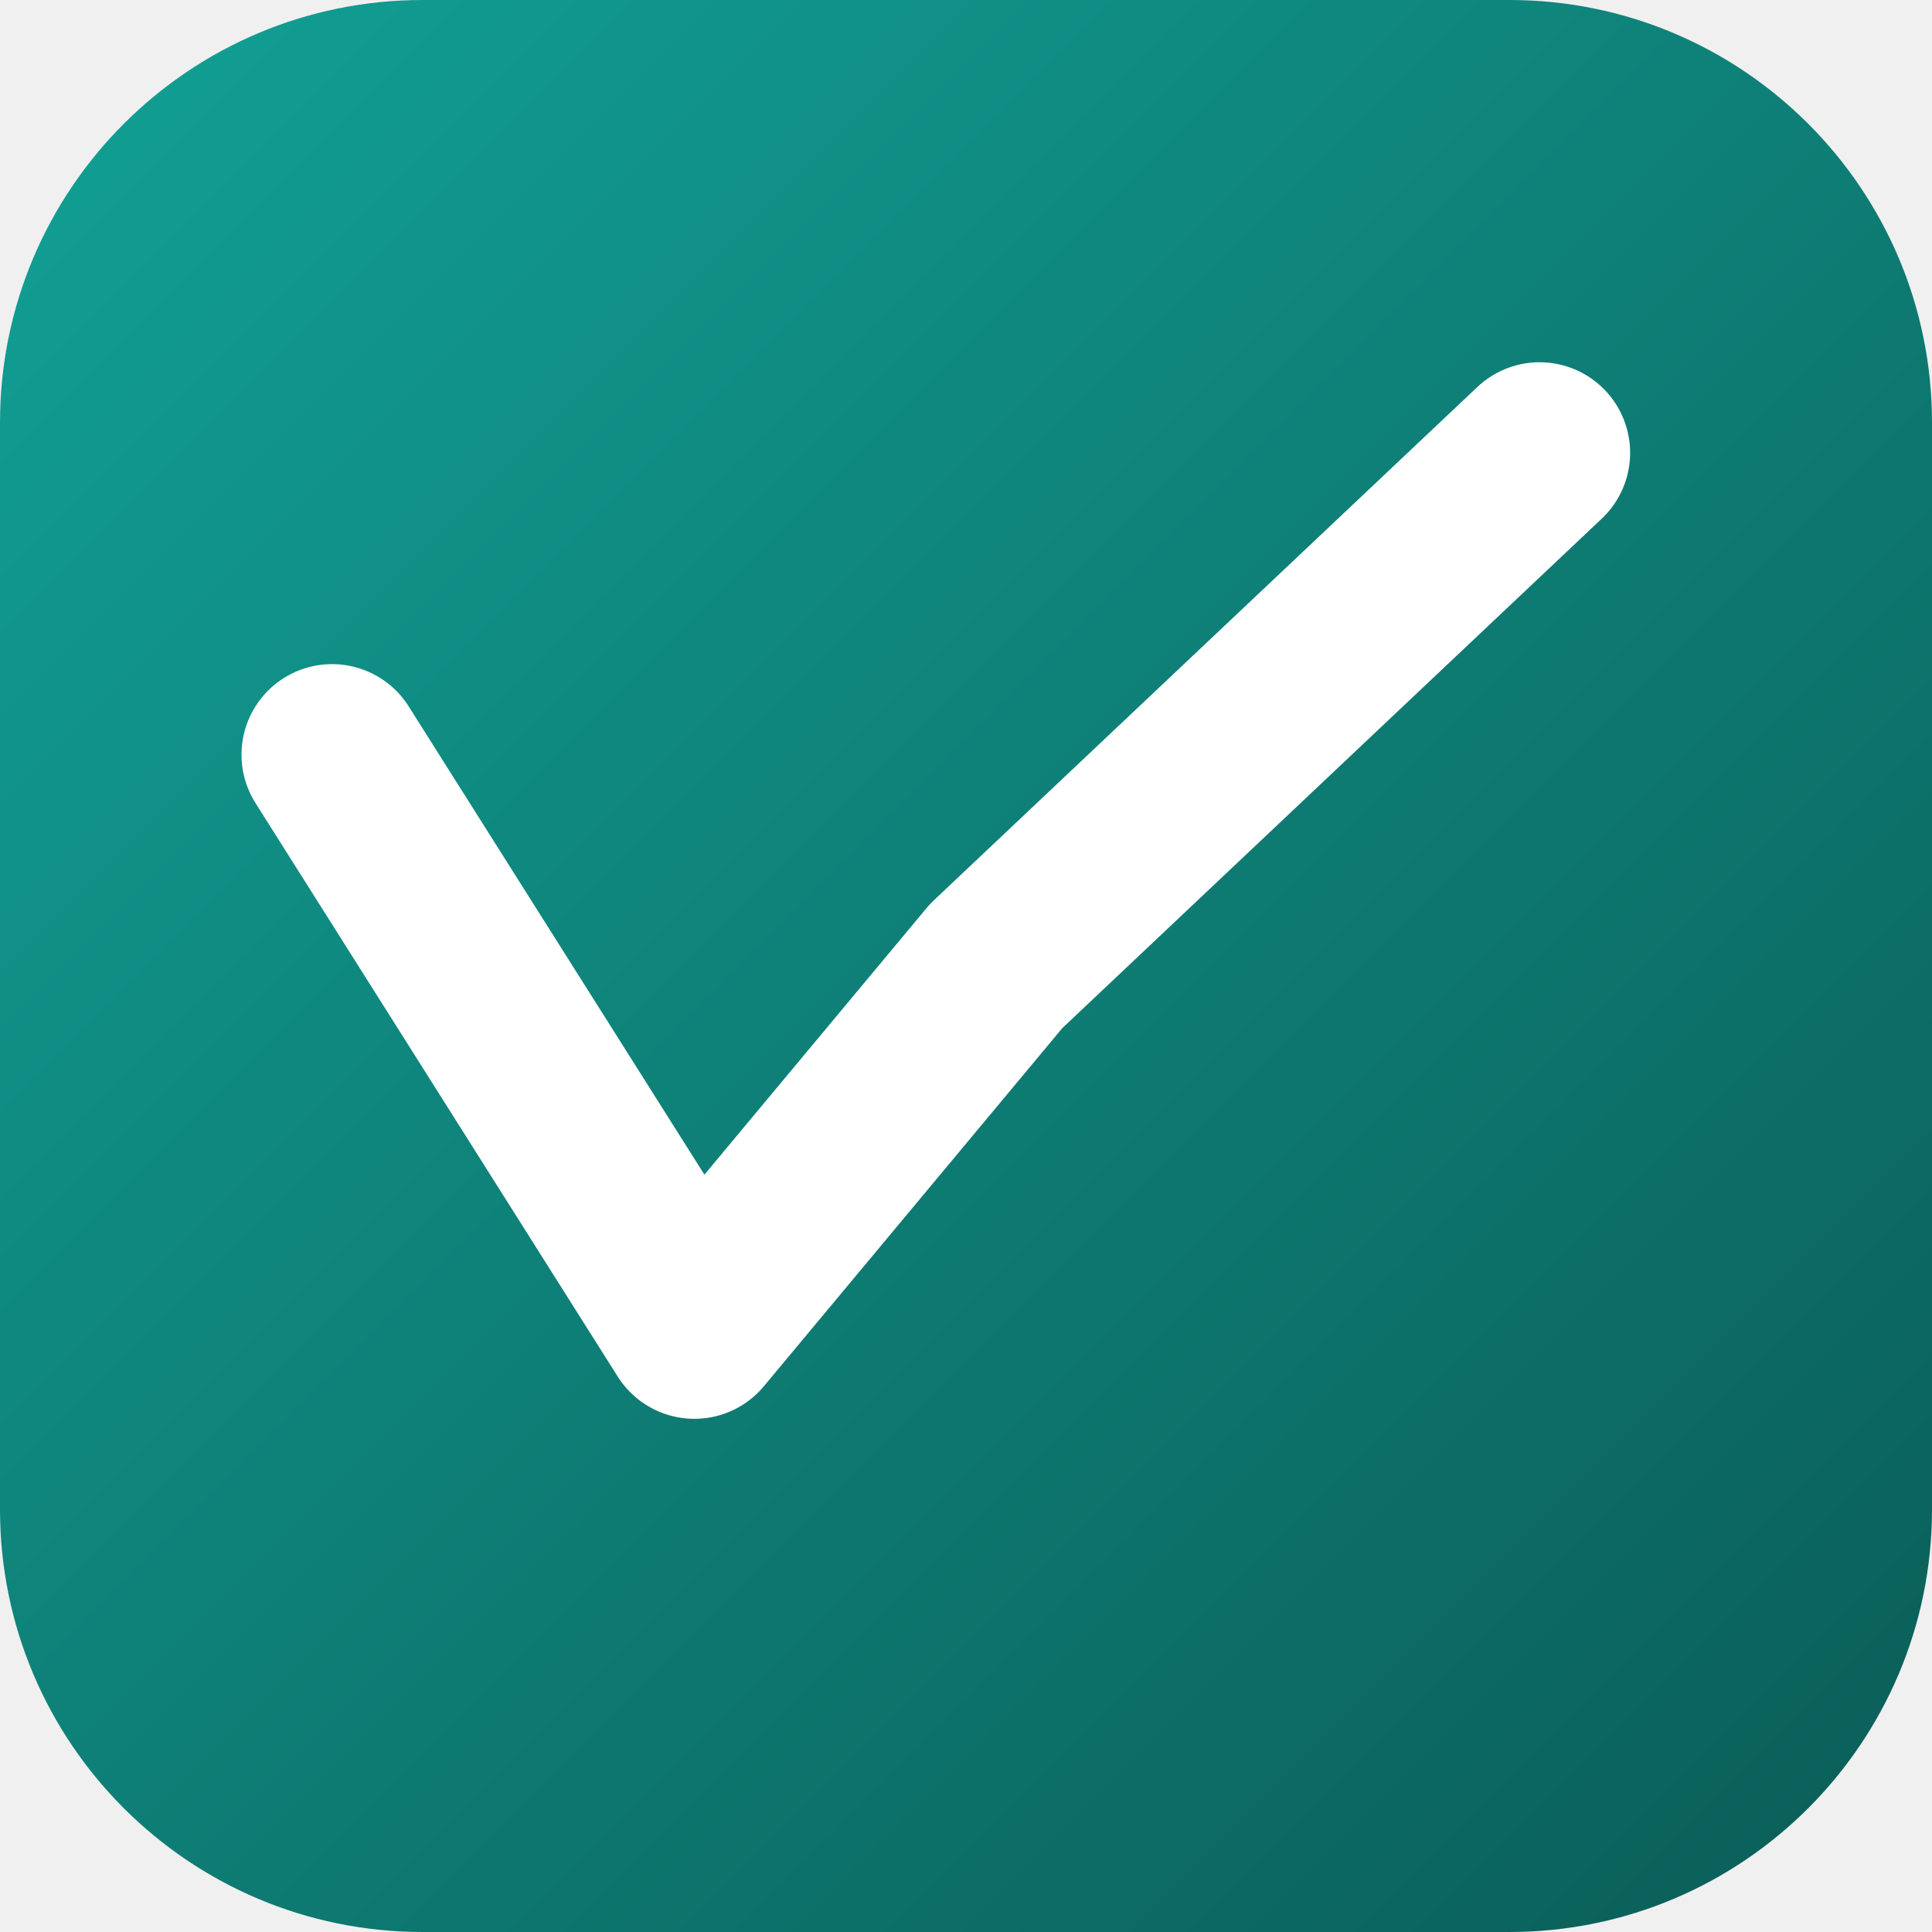
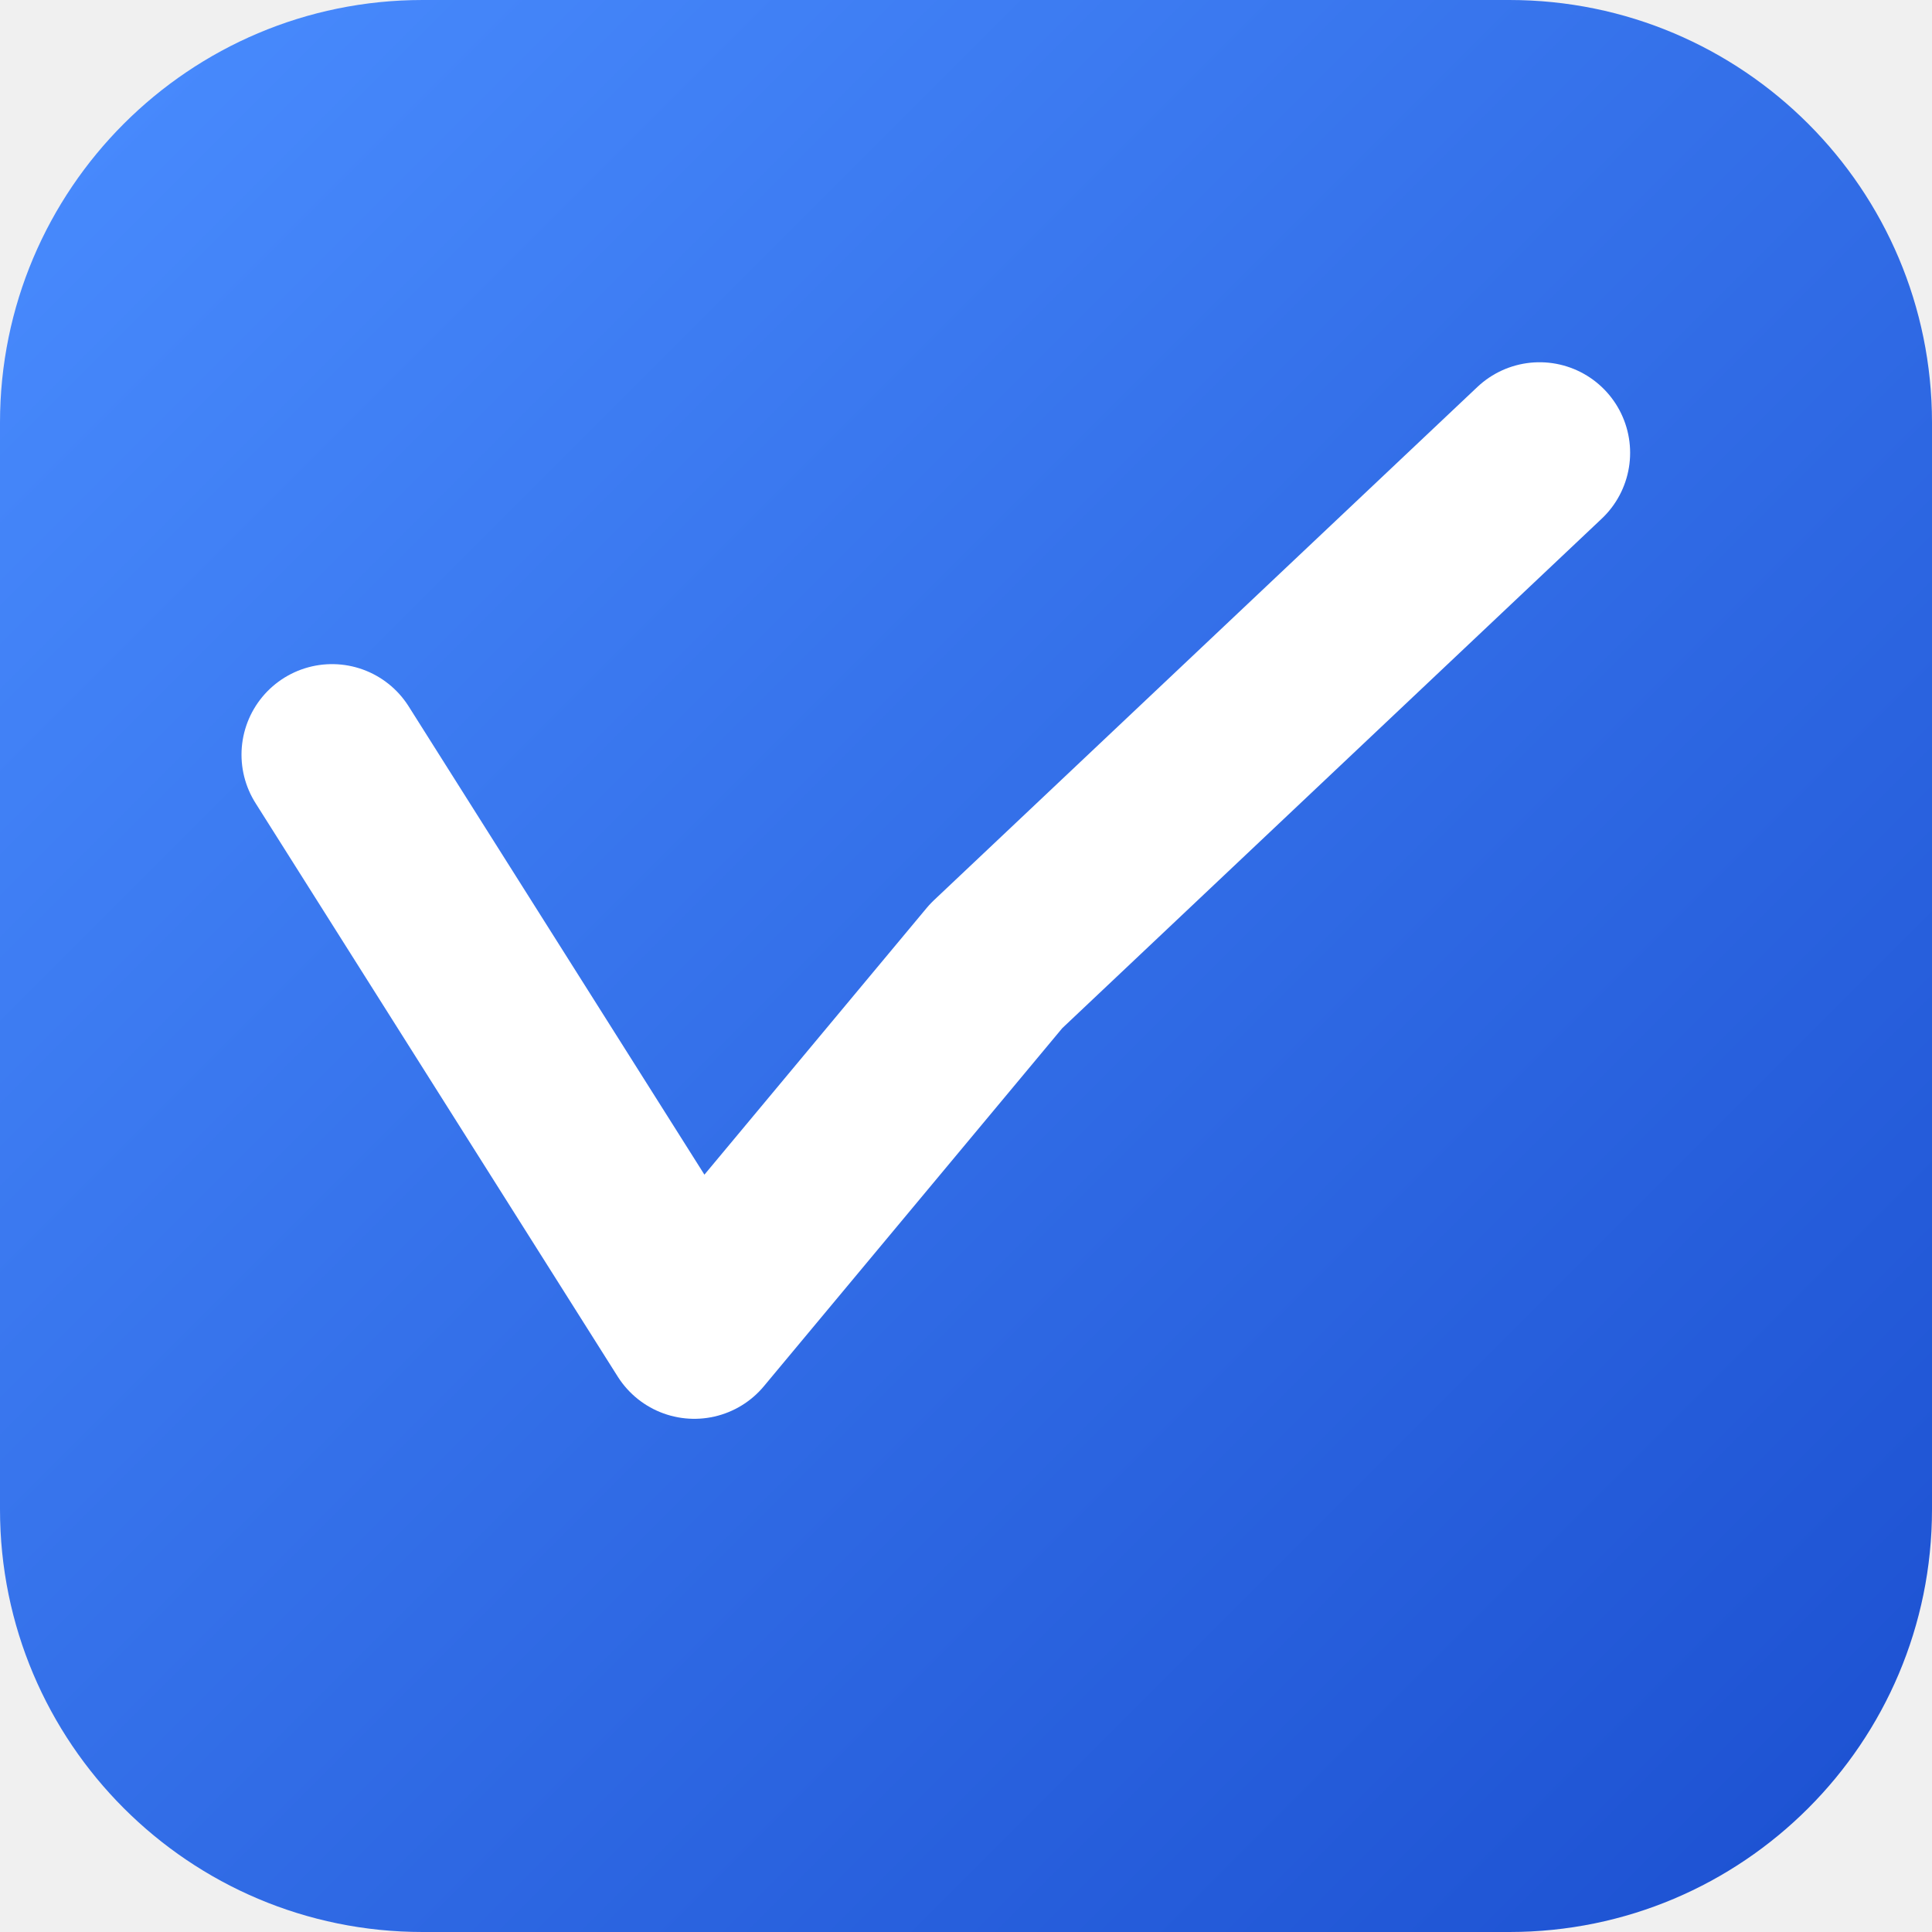
<svg xmlns="http://www.w3.org/2000/svg" viewBox="0 0 64 64" width="64" height="64">
  <defs>
    <linearGradient id="cdFav" x1="0" y1="0" x2="1" y2="1">
-       <stop offset="0" stop-color="#12a196" />
-       <stop offset="1" stop-color="#0a5c56" />
+       <stop offset="0" stop-color="#4a8dff" />
+       <stop offset="1" stop-color="#1b4fd0" />
    </linearGradient>
  </defs>
  <rect width="64" height="64" rx="14" fill="url(#cdFav)" />
  <path d="M11 25 L23 44 L33 32 L51 15" fill="none" stroke="#ffffff" stroke-width="6" stroke-linecap="round" stroke-linejoin="round" />
</svg>
